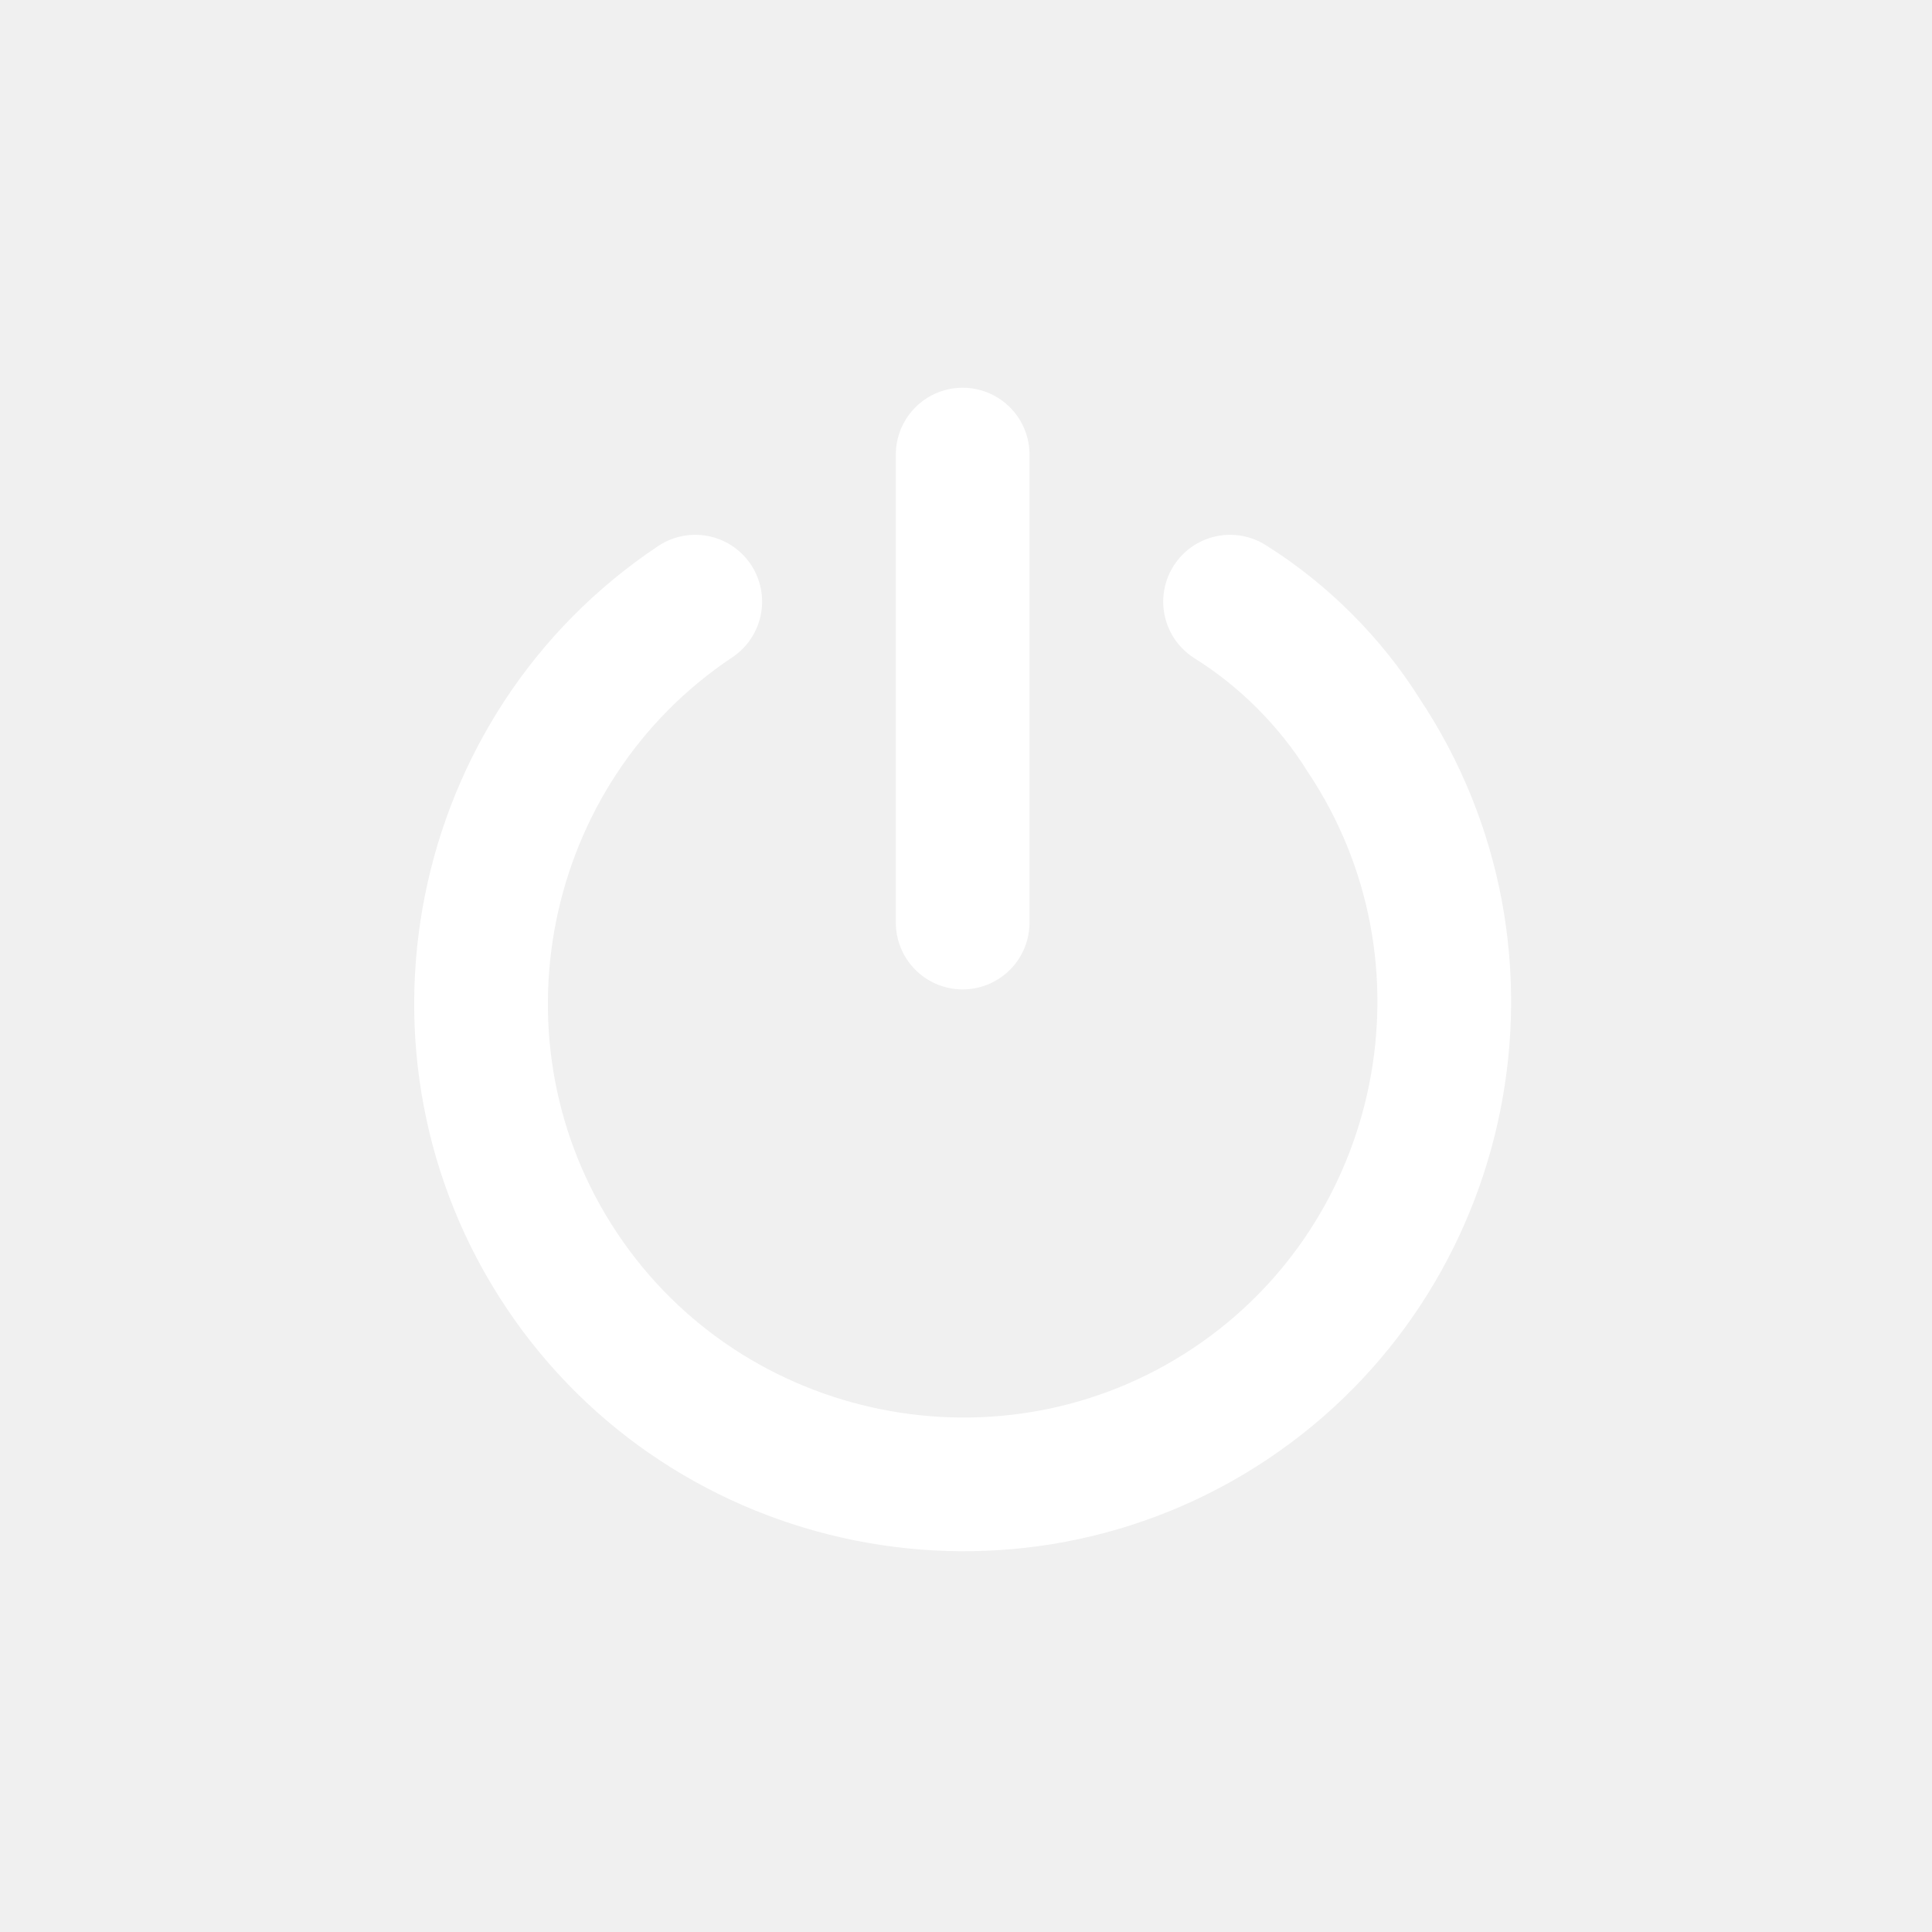
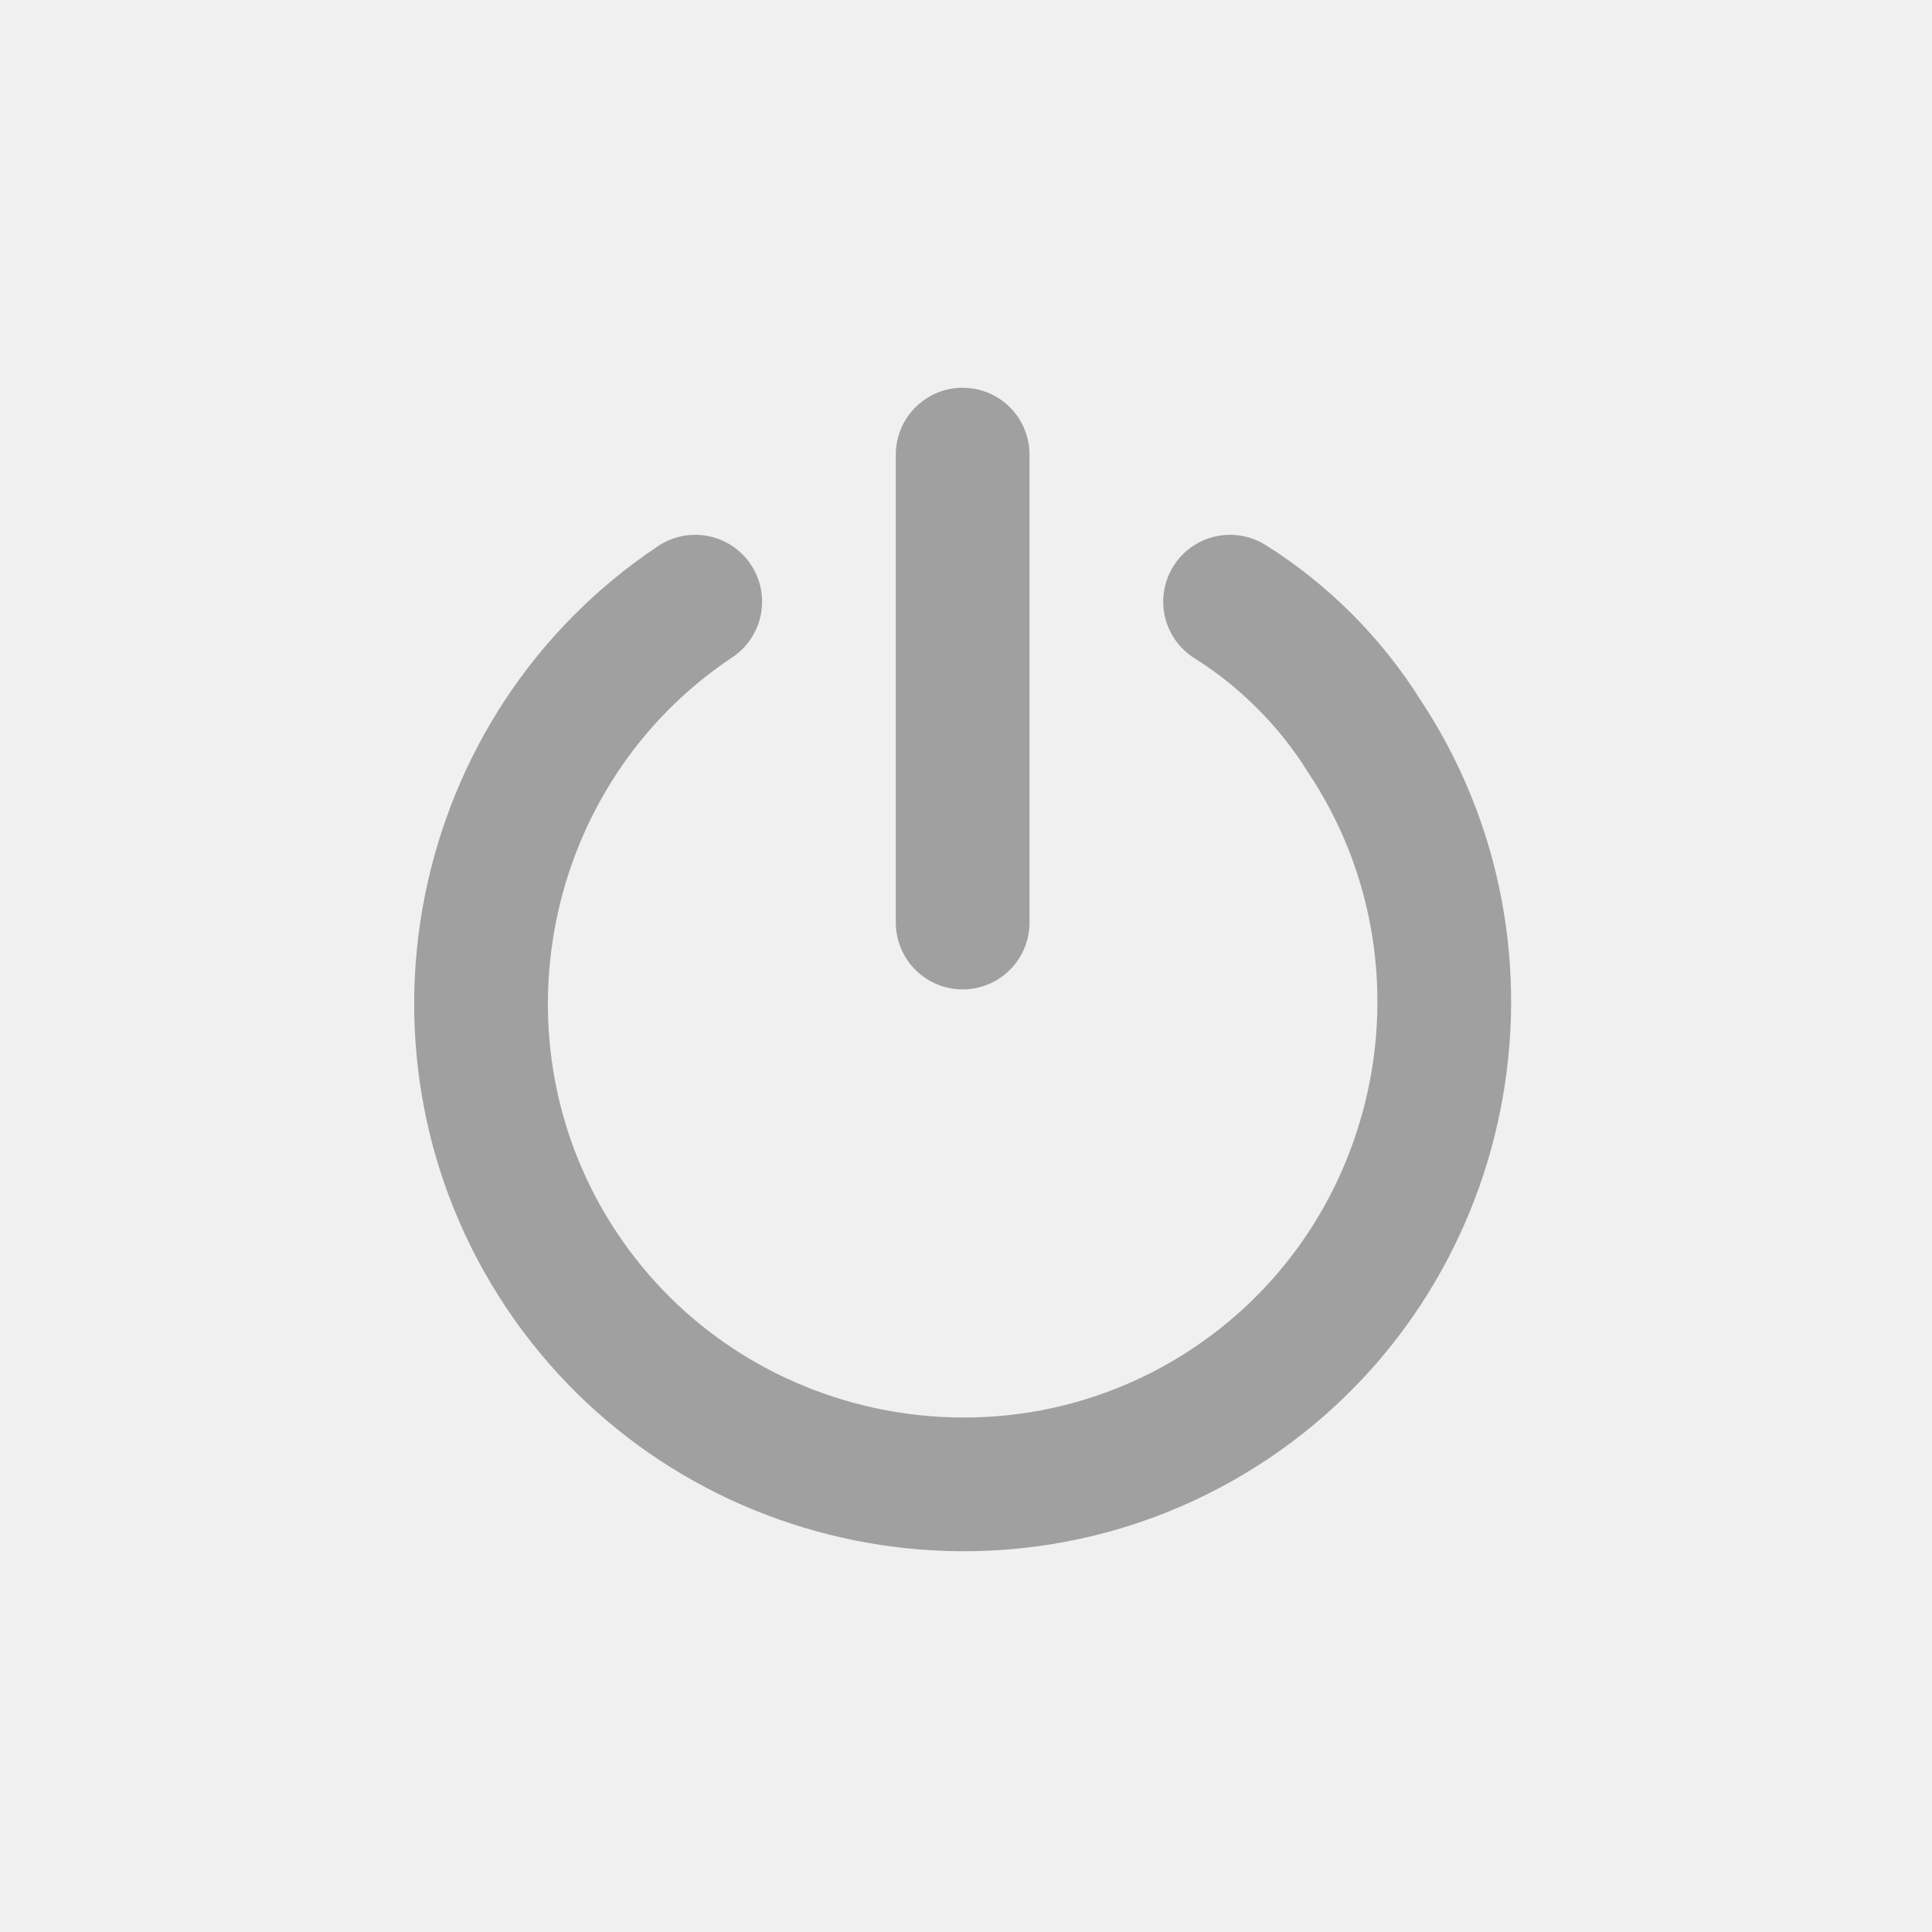
<svg xmlns="http://www.w3.org/2000/svg" version="1.1" id="Calque_1" x="0px" y="0px" viewBox="0 0 28.9 28.9" style="enable-background:new 0 0 28.9 28.9;" xml:space="preserve">
  <style type="text/css">
	.st0{display:none;fill:#3D3D3D;}
	.st1{display:none;fill:#000100;}
- 	.st2{fill:none;stroke:#FFFFFF;stroke-width:2;stroke-linecap:round;stroke-miterlimit:10;}
+ 	.st2{fill:none;stroke:#A0A0A0;stroke-width:2;stroke-linecap:round;stroke-miterlimit:10;}
</style>
  <rect x="0.5" y="0.5" class="st0" width="27.9" height="27.9" />
  <path class="st1" d="M28.9,28.9H0V0h28.9V28.9z M1,27.9h26.9V1H1V27.9z" />
  <path class="st2" d="M10.4,9c-3.3,2.2-4.2,6.7-2,10s6.7,4.2,10,2s4.2-6.7,2-10c-0.5-0.8-1.2-1.5-2-2" />
  <line class="st2" x1="14.4" y1="13.8" x2="14.4" y2="6.8" />
</svg>
